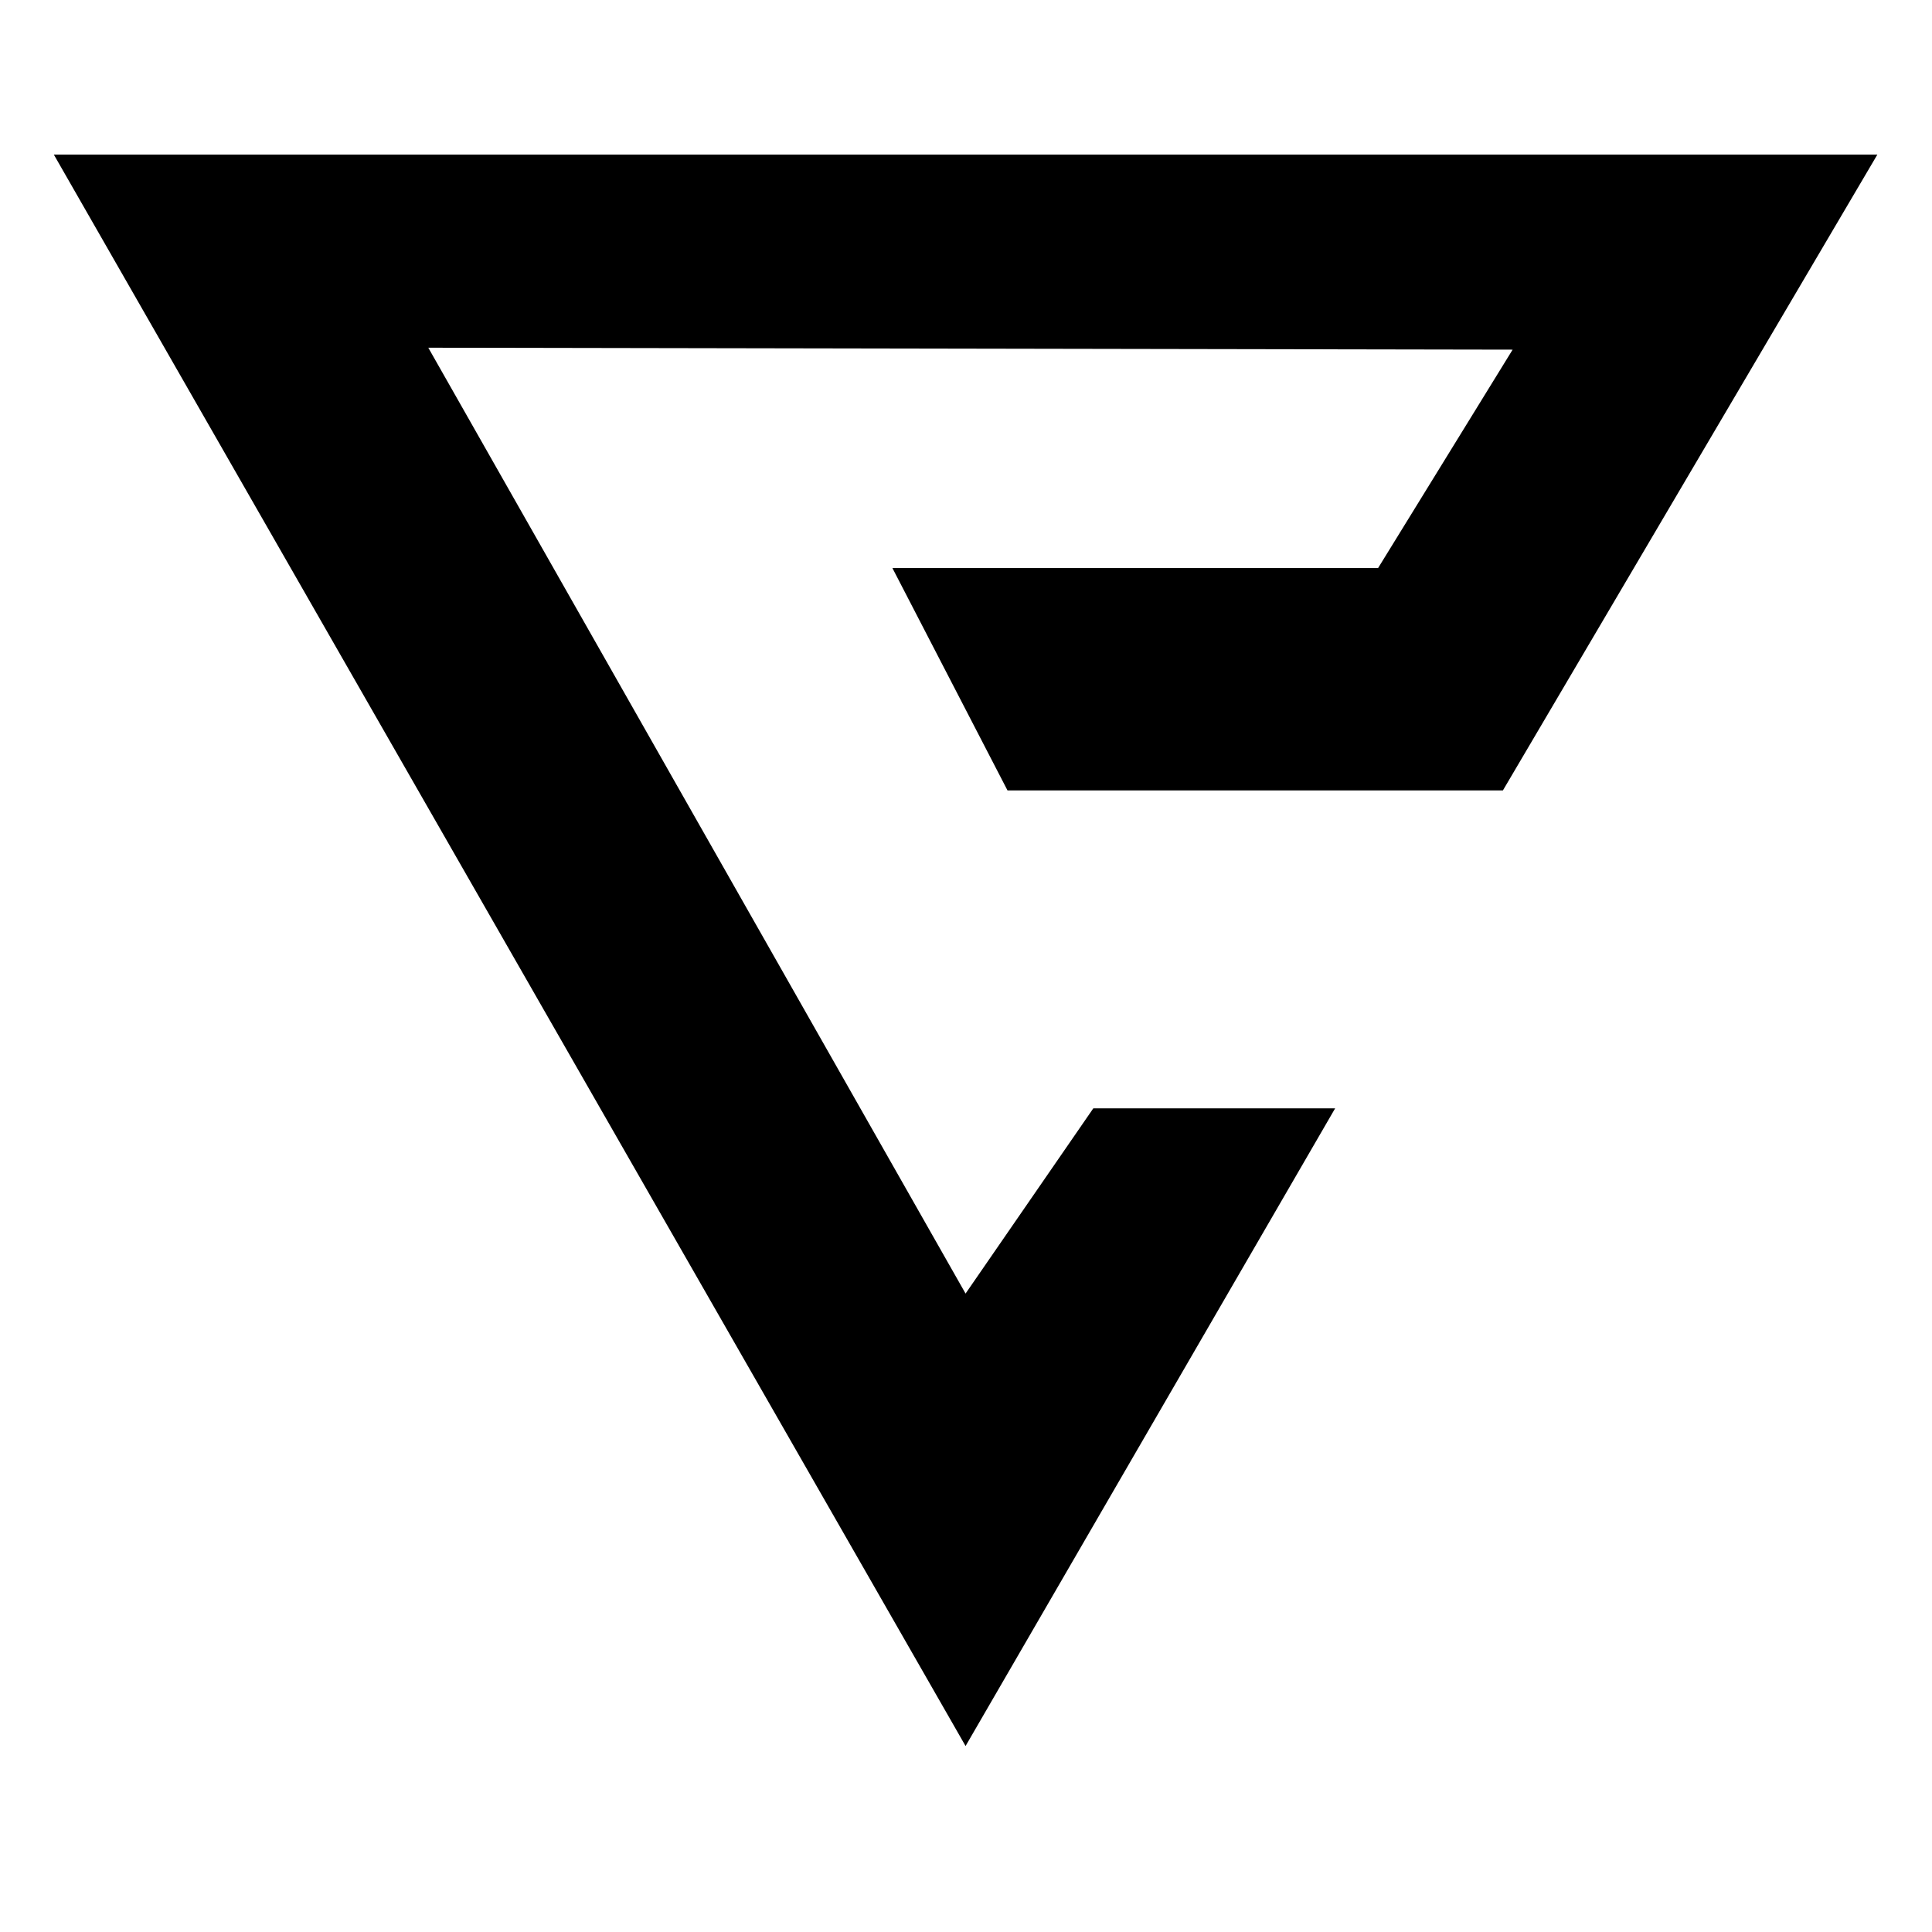
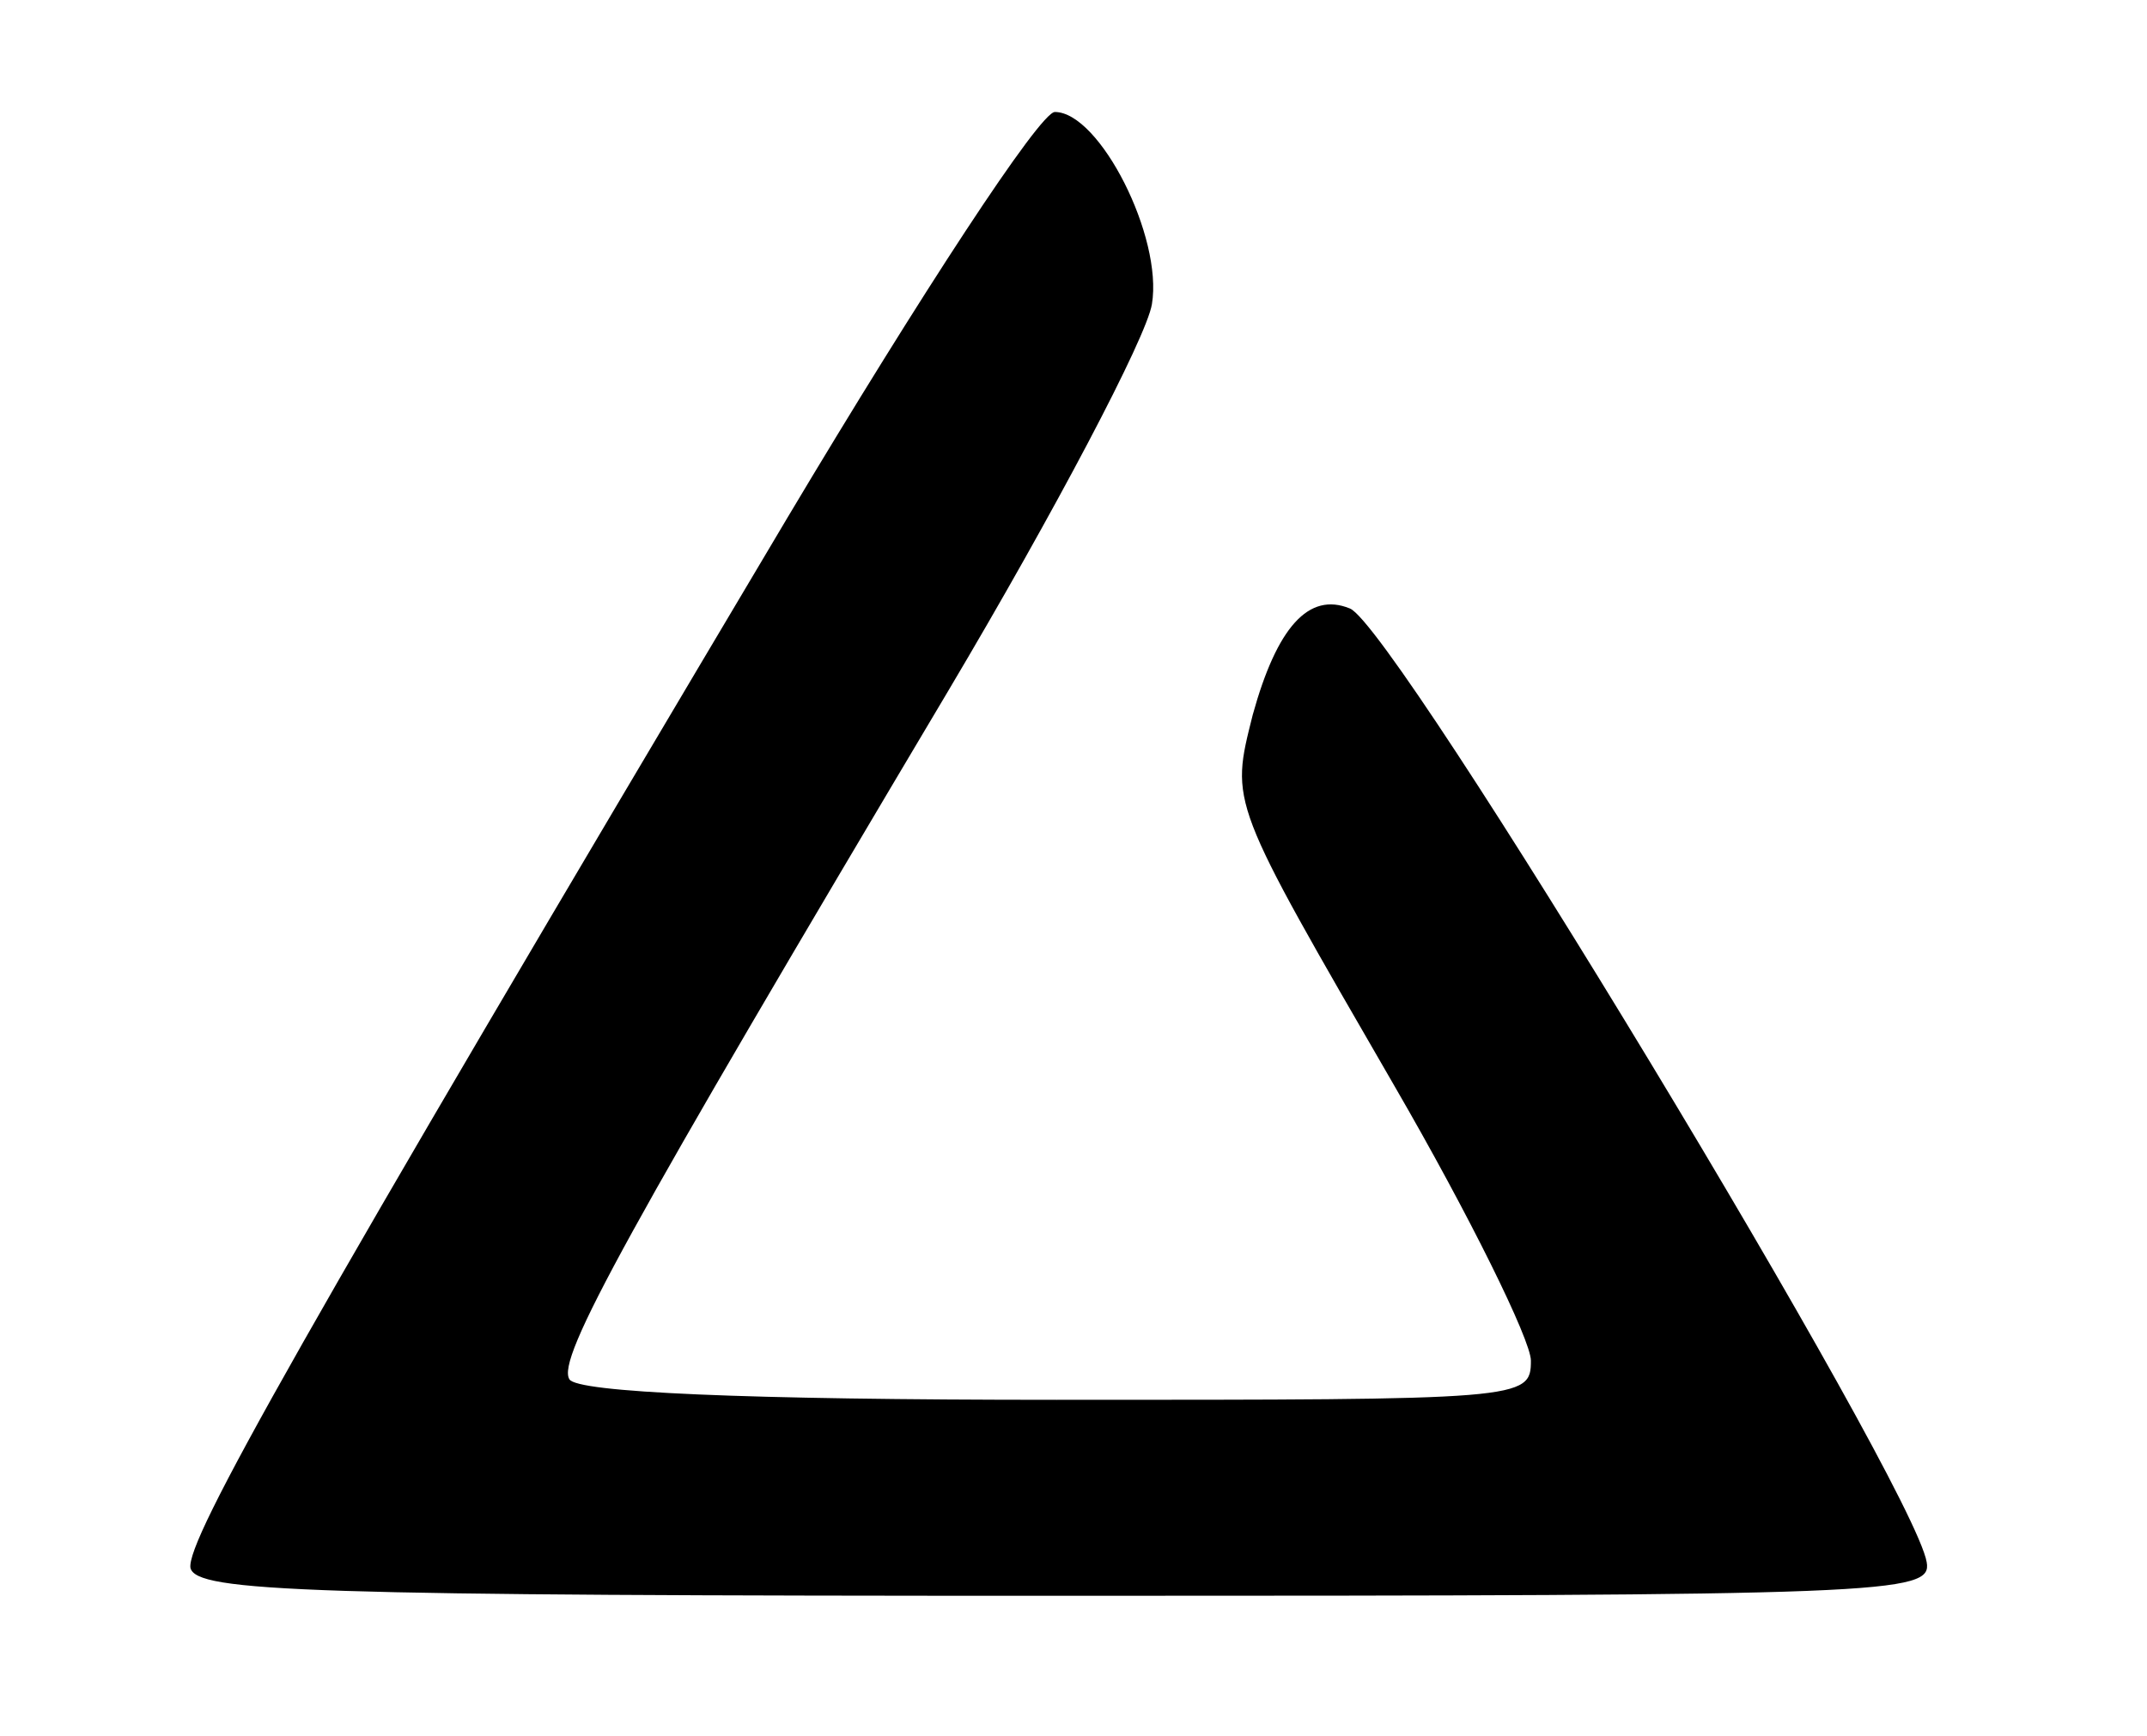
- <svg xmlns="http://www.w3.org/2000/svg" width="32" height="32" viewBox="0 0 8.467 8.467" version="1.1">
-   <g transform="translate(-139.9479,-89.48556)">
-     <polygon points="353.375,476.469 361.313,476.469 367.313,466.281 338.094,466.281 352.703,491.781 358.625,481.563 354.75,481.563 352.703,484.531 344.094,469.375 361.469,469.406 359.313,472.906 351.531,472.906 " transform="matrix(0.2735028,0,0,0.2735028,47.71425,-37.36598)" />
+ <svg xmlns="http://www.w3.org/2000/svg" version="1.0" width="115pt" height="93pt" viewBox="0 0 115 93" preserveAspectRatio="xMidYMid meet">
+   <g transform="translate(0,93) scale(0.1,-0.1)" stroke="none">
+     <path d="M422 653 c-264 -444 -322 -548 -320 -563 3 -13 62 -15 468 -15 442 0 465 1 462 18 -7 42 -285 502 -309 511 -22 9 -39 -10 -52 -57 -12 -48 -13 -45 76 -199 40 -69 73 -136 73 -147 0 -21 -4 -21 -254 -21 -168 0 -257 4 -261 11 -7 11 30 78 203 369 57 96 106 189 109 207 6 36 -28 103 -52 103 -8 0 -72 -98 -143 -217z" />
  </g>
</svg>
